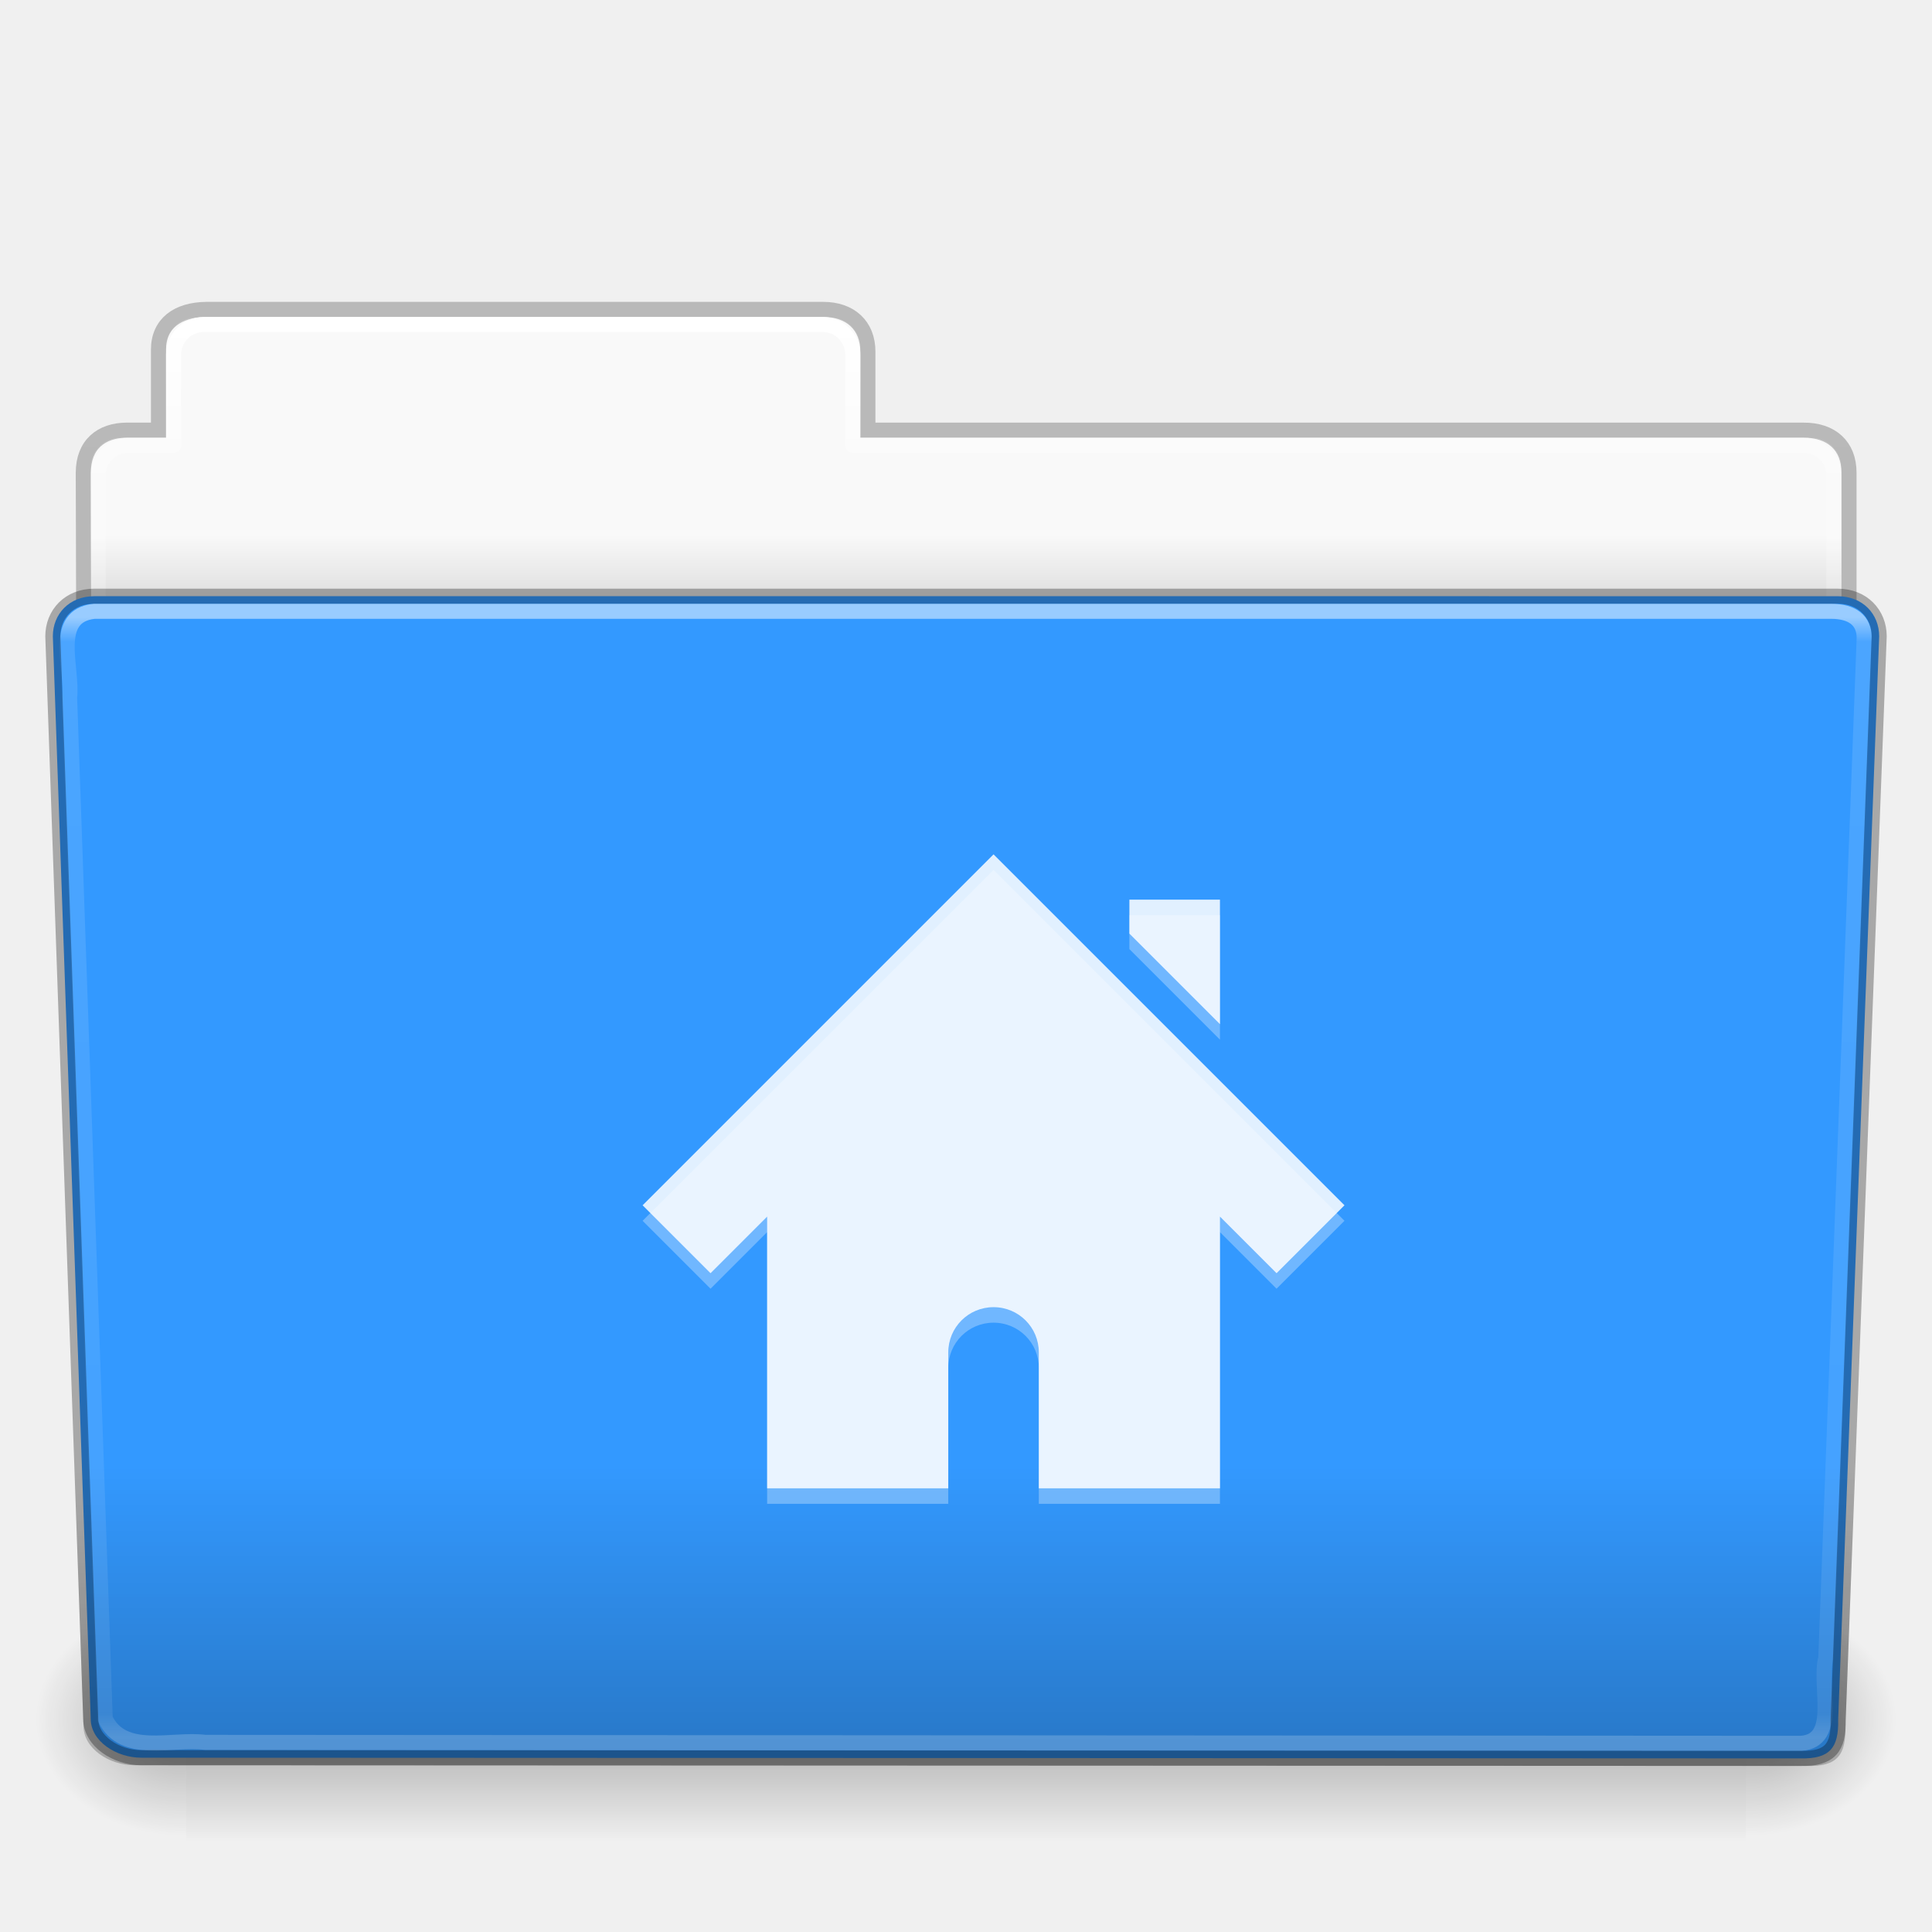
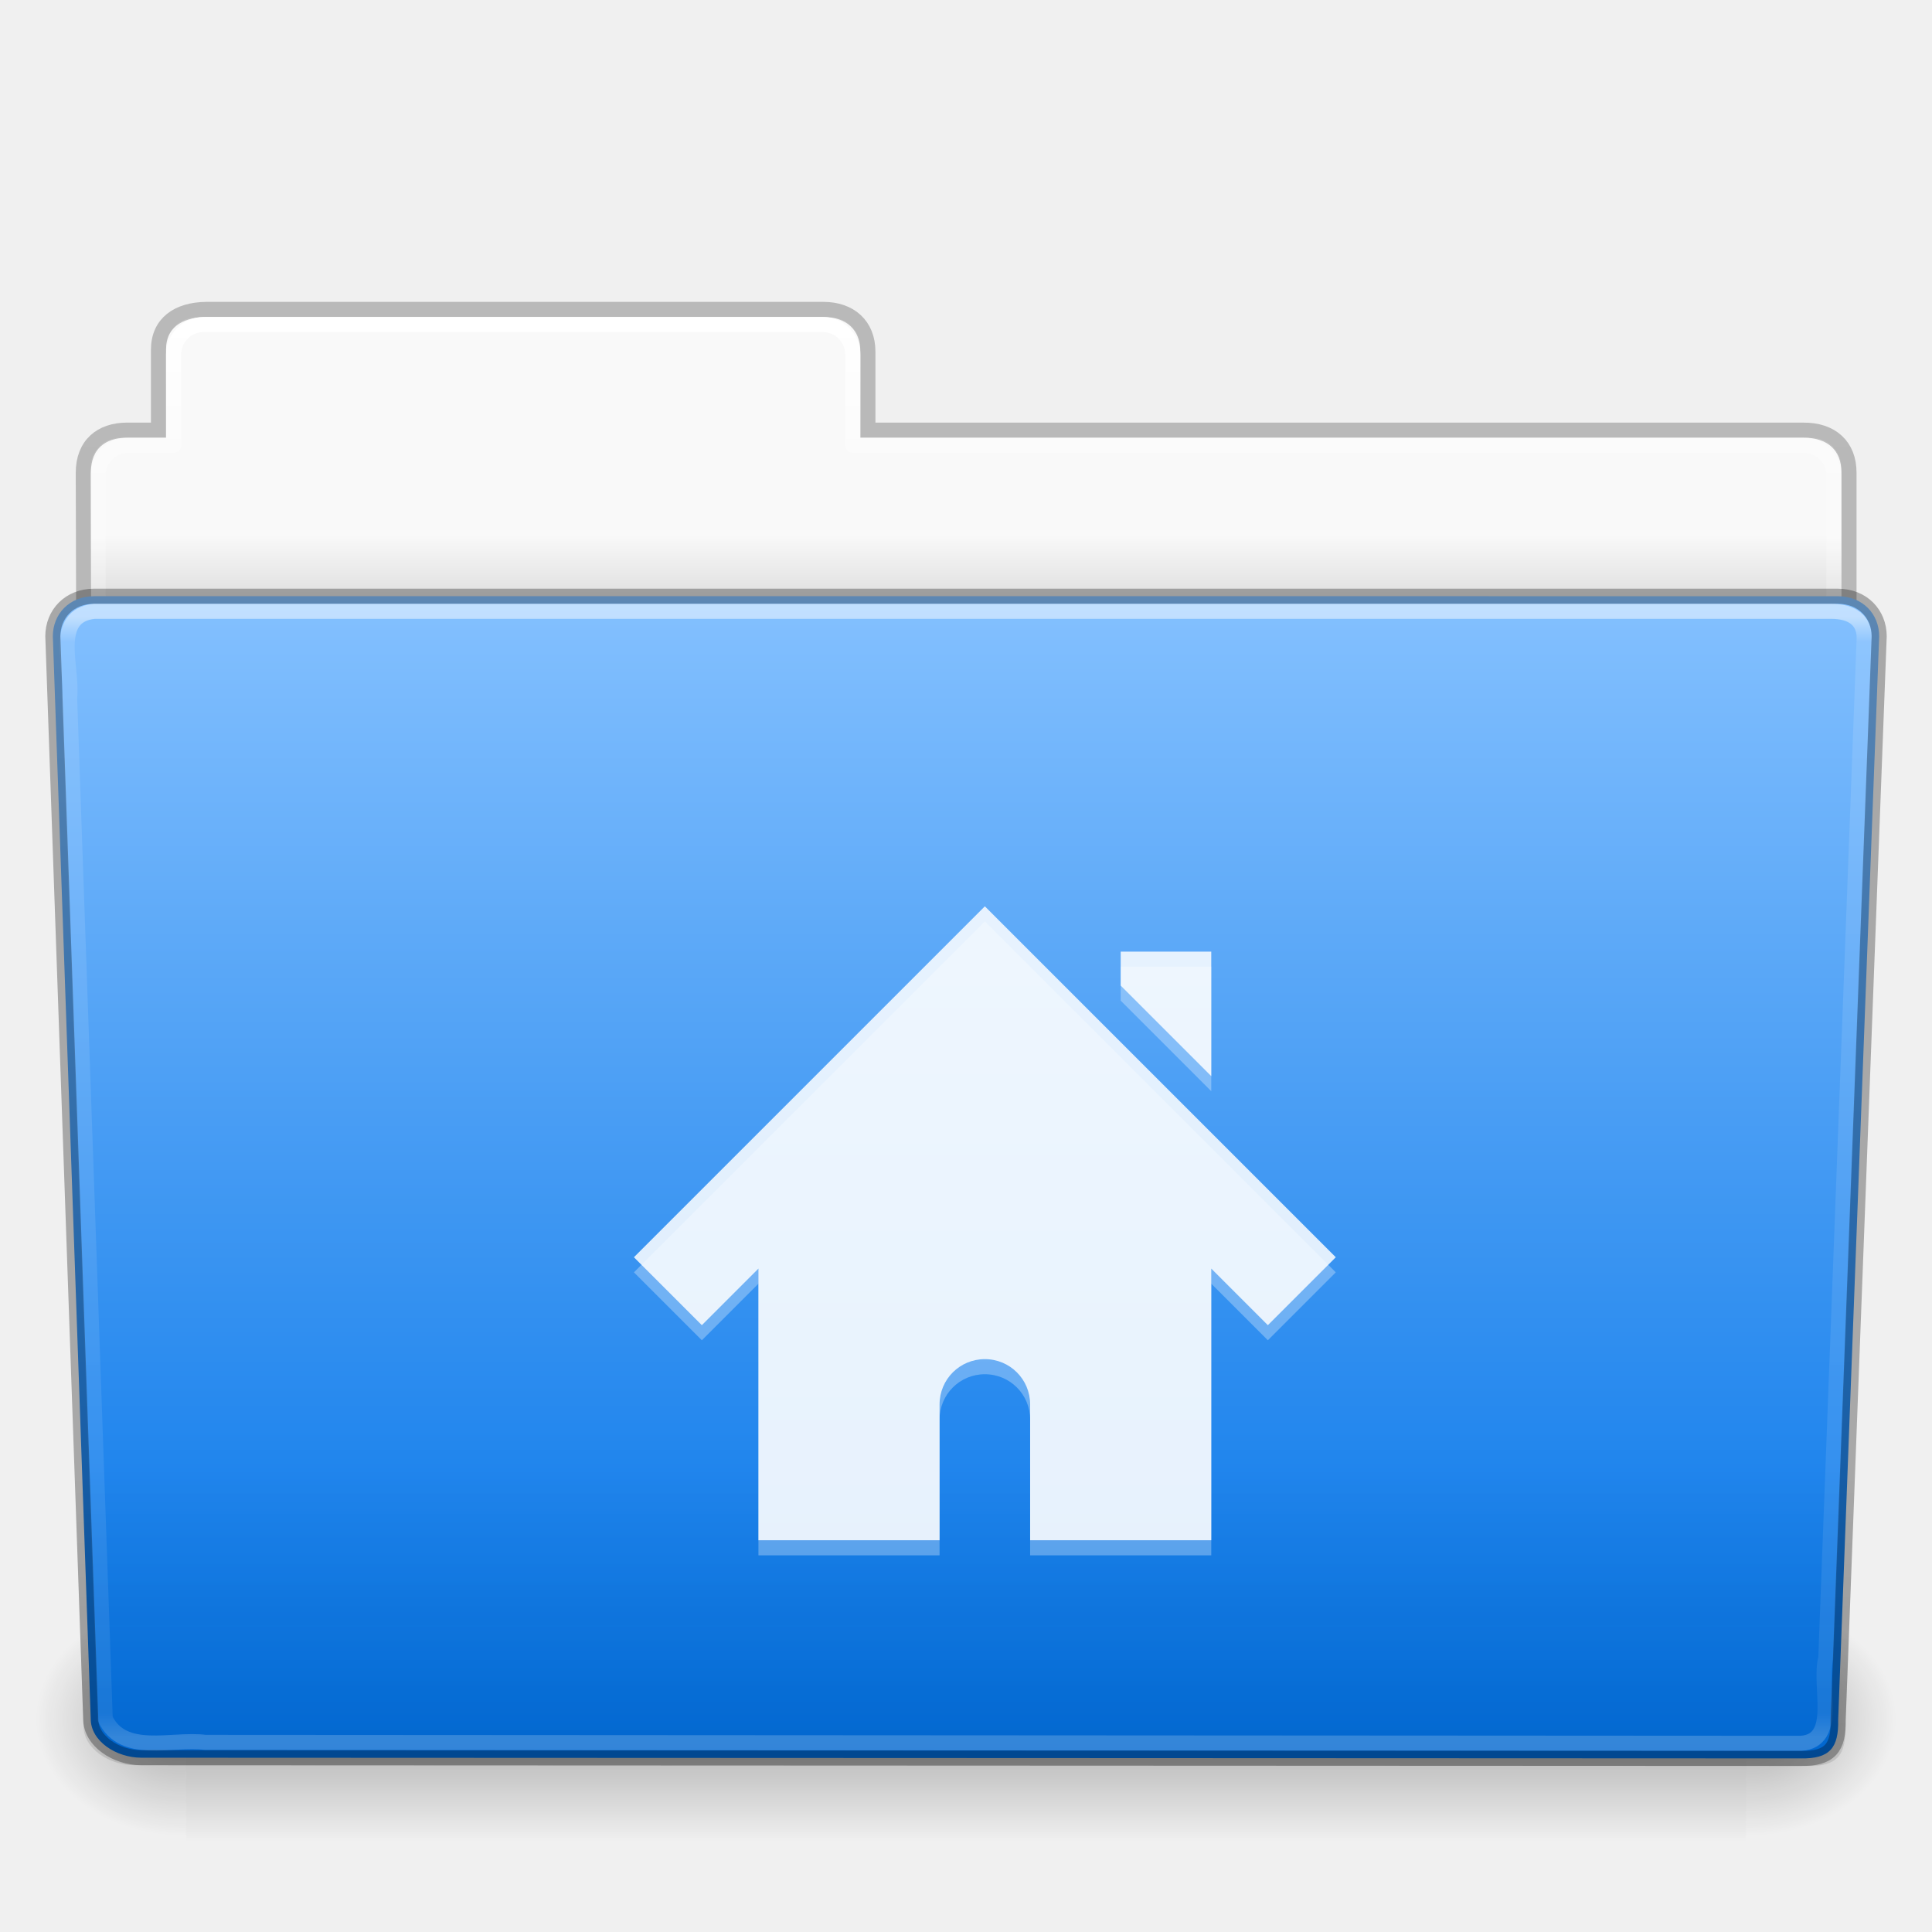
<svg xmlns="http://www.w3.org/2000/svg" xmlns:xlink="http://www.w3.org/1999/xlink" width="128" height="128" id="svg26392" version="1.1">
  <defs id="defs26394">
    <linearGradient xlink:href="#linearGradient8272" id="linearGradient5891" gradientUnits="userSpaceOnUse" gradientTransform="matrix(2.665841,0,0,2.717099,-143.3328,-69.19882)" x1="97.539" y1="16.962" x2="97.539" y2="44.261" />
    <linearGradient id="linearGradient8272">
      <stop offset="0" style="stop-color:#ffffff;stop-opacity:1" id="stop8274" />
      <stop offset="0.022" style="stop-color:#ffffff;stop-opacity:0.235" id="stop8276" />
      <stop offset="0.979" style="stop-color:#ffffff;stop-opacity:0.157" id="stop8278" />
      <stop offset="1" style="stop-color:#ffffff;stop-opacity:0.392" id="stop8280" />
    </linearGradient>
-     <linearGradient xlink:href="#linearGradient5060-820" id="linearGradient5887" gradientUnits="userSpaceOnUse" gradientTransform="matrix(3.036796,0,0,2.69097,-8.883113,-65.36461)" x1="22.935" y1="49.629" x2="22.935" y2="36.599" />
+     <linearGradient xlink:href="#linearGradient6129-963-697-142-998-580-273" id="linearGradient5887" gradientUnits="userSpaceOnUse" gradientTransform="matrix(3.036796,0,0,2.69097,-8.883113,-65.36461)" x1="22.935" y1="49.629" x2="22.935" y2="36.599" />
+     <linearGradient id="linearGradient6129-963-697-142-998-580-273">
+       <stop id="stop2661" style="stop-color:#0a0a0a;stop-opacity:0.498" offset="0" />
+       <stop id="stop2663" style="stop-color:#0a0a0a;stop-opacity:0" offset="1" />
+     </linearGradient>
+     <linearGradient xlink:href="#linearGradient4632-0-6-4" id="linearGradient5883" gradientUnits="userSpaceOnUse" gradientTransform="matrix(1,0,0,1.026667,147,-70.18659)" x1="-91" y1="44" x2="-91" y2="119.06" />
+     <linearGradient id="linearGradient4632-0-6-4">
+       <stop style="stop-color:#85c1ff;stop-opacity:1;" offset="0" id="stop4634-4-4-7" />
+       <stop style="stop-color:#0072e7;stop-opacity:1;" offset="1" id="stop4636-3-1-5" />
+     </linearGradient>
    <linearGradient xlink:href="#linearGradient5048-585" id="linearGradient5875" gradientUnits="userSpaceOnUse" gradientTransform="matrix(0.2134205,0,0,0.06641689,-13.14788,75.51857)" x1="302.857" y1="366.648" x2="302.857" y2="609.505" />
    <linearGradient id="linearGradient5048-585">
      <stop id="stop2667" style="stop-color:#000000;stop-opacity:0" offset="0" />
      <stop id="stop2669" style="stop-color:#000000;stop-opacity:1" offset="0.5" />
      <stop id="stop2671" style="stop-color:#000000;stop-opacity:0" offset="1" />
    </linearGradient>
    <radialGradient xlink:href="#linearGradient5060-179" id="radialGradient5877" gradientUnits="userSpaceOnUse" gradientTransform="matrix(0.08277507,0,0,0.06641689,65.62891,75.51857)" cx="605.714" cy="486.648" fx="605.714" fy="486.648" r="117.143" />
    <linearGradient id="linearGradient5060-179">
      <stop id="stop2675" style="stop-color:#000000;stop-opacity:1" offset="0" />
      <stop id="stop2677" style="stop-color:#000000;stop-opacity:0" offset="1" />
    </linearGradient>
    <radialGradient xlink:href="#linearGradient5060-820" id="radialGradient5879" gradientUnits="userSpaceOnUse" gradientTransform="matrix(-0.08277505,0,0,0.06641689,62.34783,75.51857)" cx="605.714" cy="486.648" fx="605.714" fy="486.648" r="117.143" />
    <linearGradient id="linearGradient5060-820">
      <stop id="stop2681" style="stop-color:#000000;stop-opacity:1" offset="0" />
      <stop id="stop2683" style="stop-color:#000000;stop-opacity:0" offset="1" />
    </linearGradient>
    <linearGradient xlink:href="#linearGradient9235" id="linearGradient5873" gradientUnits="userSpaceOnUse" gradientTransform="matrix(2.665841,0,0,2.646908,-143.3328,-66.04951)" x1="97.539" y1="8.81" x2="97.539" y2="44.261" />
    <linearGradient id="linearGradient9235">
      <stop id="stop9237" style="stop-color:#ffffff;stop-opacity:1" offset="0" />
      <stop id="stop9239" style="stop-color:#ffffff;stop-opacity:0.235" offset="0.109" />
      <stop id="stop9241" style="stop-color:#ffffff;stop-opacity:0.157" offset="0.979" />
      <stop id="stop9243" style="stop-color:#ffffff;stop-opacity:0.392" offset="1" />
    </linearGradient>
    <linearGradient xlink:href="#linearGradient3104-8-8-97-4-6-11-5-5-1-0" id="linearGradient5869" gradientUnits="userSpaceOnUse" gradientTransform="matrix(2.168352,0,0,2.246465,141.9485,-68.59047)" x1="-51.786" y1="53.514" x2="-51.786" y2="3.634" />
    <linearGradient id="linearGradient3104-8-8-97-4-6-11-5-5-1-0">
      <stop offset="0" style="stop-color:#000000;stop-opacity:0.322" id="stop3106-5-4-3-5-0-2-1-0-1-2" />
      <stop offset="1" style="stop-color:#000000;stop-opacity:0.278" id="stop3108-4-3-7-8-2-0-7-9-4-9" />
    </linearGradient>
    <linearGradient id="linearGradient6404-7-5">
      <stop id="stop6406-1-8" style="stop-color:#f9f9f9;stop-opacity:1" offset="0" />
      <stop id="stop6408-9-6" style="stop-color:#c9c9c9;stop-opacity:1" offset="1" />
    </linearGradient>
    <linearGradient y2="16.998" x2="62.989" y1="14.091" x1="62.989" gradientTransform="matrix(2.72093,0,0,2.672258,-117.2202,-66.21387)" gradientUnits="userSpaceOnUse" id="linearGradient26390" xlink:href="#linearGradient6404-7-5" />
  </defs>
  <g id="layer1" transform="translate(0,64)">
    <path style="color:#000000;fill:url(#linearGradient26390);fill-opacity:1;fill-rule:nonzero;stroke:none;stroke-width:1;marker:none;visibility:visible;display:inline;overflow:visible;enable-background:accumulate" d="m 13,-42.969 c -1.108,0 -2,0.892 -2,2 l 0,5.969 -3,0 c -1.108,0 -2,0.892 -2,2 l 0,11 c 0,1.108 0.892,2 2,2 l 112,0 c 1.108,0 2,-0.892 2,-2 l 0,-11 c 0,-1.108 -0.892,-2 -2,-2 l -63,0 0,-5.969 c 0,-1.108 -0.892,-2 -2,-2 l -42,0 z" id="rect8678-4" />
    <path d="m 13.663,-43.5 c -1.878,0.021 -3.163,0.914 -3.163,2.672 l 0,5.327 c -0.961,0 -1.477,-0.003 -2.104,0 -1.679,0.008 -2.878,0.945 -2.878,2.833 0.094,27.498 -0.018,28.922 -0.018,31.257 3.906,0 117,-9.887 117,-14.142 l 0,-17.142 c 0,-1.758 -1.158,-2.826 -3.036,-2.805 l -61.964,0 0,-5.199 c 0,-1.758 -1.187,-2.801 -2.948,-2.801 l -40.889,0 z" id="path3468" style="opacity:0.8;color:#000000;fill:none;stroke:url(#linearGradient5869);stroke-width:1;stroke-linecap:butt;stroke-linejoin:miter;stroke-miterlimit:4;stroke-opacity:1;stroke-dasharray:none;stroke-dashoffset:0;marker:none;visibility:visible;display:inline;overflow:visible;enable-background:accumulate" />
    <path style="color:#000000;fill:none;stroke:url(#linearGradient5873);stroke-width:1;stroke-linecap:round;stroke-linejoin:round;stroke-miterlimit:4;stroke-opacity:1;stroke-dasharray:none;stroke-dashoffset:0;marker:none;visibility:visible;display:inline;overflow:visible;enable-background:accumulate" d="m 13.5,-42.5 c -1.108,0 -2,0.892 -2,2 l 0,6 -3,0 c -1.108,0 -2,0.892 -2,2 l 0,11 c 0,1.108 0.892,2 2,2 l 111,0 c 1.108,0 2,-0.892 2,-2 l 0,-11 c 0,-1.108 -0.892,-2 -2,-2 l -63,0 0,-6 c 0,-1.108 -0.892,-2 -2,-2 l -41,0 z" id="rect8678" />
    <g transform="matrix(1.002734,0,0,0.9919518,-0.1633134,-57.0664)" id="g2479">
      <rect width="103.052" height="16.13" x="12.463" y="99.87" id="rect4173" style="opacity:0.3;fill:url(#linearGradient5875);fill-opacity:1;fill-rule:nonzero;stroke:none;stroke-width:1;marker:none;visibility:visible;display:inline;overflow:visible" />
      <path d="m 115.514,99.871 c 0,0 0,16.129 0,16.129 4.263,0.03 10.305,-3.614 10.305,-8.066 0,-4.452 -4.757,-8.063 -10.305,-8.063 z" id="path5058" style="opacity:0.3;fill:url(#radialGradient5877);fill-opacity:1;fill-rule:nonzero;stroke:none;stroke-width:1;marker:none;visibility:visible;display:inline;overflow:visible" />
      <path d="m 12.463,99.871 c 0,0 0,16.129 0,16.129 -4.263,0.03 -10.305,-3.614 -10.305,-8.066 0,-4.452 4.757,-8.063 10.305,-8.063 z" id="path5018" style="opacity:0.3;fill:url(#radialGradient5879);fill-opacity:1;fill-rule:nonzero;stroke:none;stroke-width:1;marker:none;visibility:visible;display:inline;overflow:visible" />
    </g>
-     <path d="m 6.25,-24.5 115.5,0.001 c 1.669,0 2.75,1.184 2.75,2.655 l -2.716,71.781 c 0.039,1.862 -0.55,2.6 -2.489,2.561 L 9.362,52.452 c -1.669,0 -3.351,-1.099 -3.351,-2.571 l -2.51,-71.725 c 0,-1.472 1.081,-2.656 2.75,-2.656 z" id="path3369" style="fill:#3399ff;fill-opacity:1;fill-rule:nonzero;stroke:none;stroke-width:1;marker:none;visibility:visible;display:inline;overflow:visible;enable-background:accumulate" />
-     <path d="m 5.773,-25 116.455,0.001 c 1.682,0 2.773,1.199 2.773,2.69 l -2.739,72.713 c 0.039,1.886 -0.555,2.634 -2.509,2.595 L 8.91,52.951 c -1.682,0 -3.379,-1.113 -3.379,-2.604 l -2.531,-72.656 c 0,-1.491 1.09,-2.691 2.773,-2.691 z" id="path6127" style="opacity:0.4;fill:url(#linearGradient5887);fill-opacity:1.0;stroke:none" />
+     <path d="m 6.25,-24.5 115.5,0.001 c 1.669,0 2.75,1.184 2.75,2.655 l -2.716,71.781 c 0.039,1.862 -0.55,2.6 -2.489,2.561 L 9.362,52.452 c -1.669,0 -3.351,-1.099 -3.351,-2.571 l -2.51,-71.725 c 0,-1.472 1.081,-2.656 2.75,-2.656 z" id="path3369" style="fill:url(#linearGradient5883);fill-opacity:1;fill-rule:nonzero;stroke:none;stroke-width:1;marker:none;visibility:visible;display:inline;overflow:visible;enable-background:accumulate" />
+     <path d="m 5.773,-25 116.455,0.001 c 1.682,0 2.773,1.199 2.773,2.69 l -2.739,72.713 c 0.039,1.886 -0.555,2.634 -2.509,2.595 L 8.91,52.951 c -1.682,0 -3.379,-1.113 -3.379,-2.604 l -2.531,-72.656 c 0,-1.491 1.09,-2.691 2.773,-2.691 z" id="path6127" style="opacity:0.4;fill:url(#linearGradient5887);fill-opacity:1;stroke:none" />
    <path style="opacity:0.5;fill:none;stroke:url(#linearGradient5891);stroke-width:1;stroke-linecap:round;stroke-linejoin:round;stroke-miterlimit:4;stroke-opacity:1;stroke-dasharray:none;stroke-dashoffset:0;marker:none;visibility:visible;display:inline;overflow:visible;enable-background:accumulate" d="m 6.25,-23.5 c -2.849,0.297 -1.409,3.767 -1.64,5.72 0.786,22.548 1.575,45.096 2.359,67.644 1.189,2.49 4.43,1.282 6.638,1.574 35.235,0.021 70.47,0.041 105.705,0.062 2.566,-0.165 1.157,-3.818 1.654,-5.656 0.855,-22.569 2.543,-67.571 2.543,-67.571 0,-1.162 -0.78,-1.773 -2.207,-1.773 -37.089,0 -77.962,0 -115.052,0 z" id="path8263" />
    <path d="m 6.25,-24.5 115.5,0.001 c 1.669,0 2.75,1.184 2.75,2.655 l -2.716,71.781 c 0.039,1.862 -0.55,2.6 -2.489,2.561 L 9.362,52.452 c -1.669,0 -3.351,-1.099 -3.351,-2.571 l -2.51,-71.725 c 0,-1.472 1.081,-2.656 2.75,-2.656 z" id="path3369-7" style="opacity:0.3;fill:none;stroke:#000000;stroke-width:1;stroke-linecap:round;stroke-linejoin:round;stroke-miterlimit:4;stroke-opacity:1;stroke-dasharray:none;stroke-dashoffset:0;marker:none;visibility:visible;display:inline;overflow:visible;enable-background:accumulate" />
-     <path d="m 65.825,-6.369 -23.25,23.25 4.5,4.5 3.75,-3.75 0,18 12,0 0,-9 c 0,-1.662 1.338,-3 3,-3 1.662,0 3,1.338 3,3 l 0,9 12,0 0,-18 3.75,3.75 4.5,-4.5 -23.25,-23.25 z m 9,3 0,2.25 6,6 0,-8.25 -6,0 z" id="path2998-49-0-8-6" style="opacity:0.3;color:#000000;fill:#ffffff;fill-opacity:1;fill-rule:nonzero;stroke:none;stroke-width:1.7;marker:none;visibility:visible;display:inline;overflow:visible;enable-background:accumulate" />
-     <path d="m 65.825,-7.397 -23.25,23.25 4.5,4.5 3.75,-3.75 0,18 12,0 0,-9 c 0,-1.662 1.338,-3 3,-3 1.662,0 3,1.338 3,3 l 0,9 12,0 0,-18 3.75,3.75 4.5,-4.5 -23.25,-23.25 z m 9,3 0,2.25 6,6 0,-8.25 -6,0 z" id="path2998-49-0-0" style="color:#000000;fill:#ffffff;fill-opacity:0.851;fill-rule:nonzero;stroke:none;stroke-width:5.1;marker:none;visibility:visible;display:inline;overflow:visible;enable-background:accumulate" />
+     <path d="m 65.249,-2.954 -23.25,23.25 4.5,4.5 3.75,-3.75 0,18 12,0 0,-9 c 0,-1.662 1.338,-3 3,-3 1.662,0 3,1.338 3,3 l 0,9 12,0 0,-18 3.75,3.75 4.5,-4.5 -23.25,-23.25 z m 9,3 0,2.25 6,6 0,-8.25 -6,0 z" id="path2998-49-0-8-6" style="opacity:0.3;color:#000000;fill:#ffffff;fill-opacity:1;fill-rule:nonzero;stroke:none;stroke-width:1.7;marker:none;visibility:visible;display:inline;overflow:visible;enable-background:accumulate" />
+     <path d="m 65.249,-3.954 -23.25,23.25 4.5,4.5 3.75,-3.75 0,18 12,0 0,-9 c 0,-1.662 1.338,-3 3,-3 1.662,0 3,1.338 3,3 l 0,9 12,0 0,-18 3.75,3.75 4.5,-4.5 -23.25,-23.25 z m 9,3 0,2.25 6,6 0,-8.25 -6,0 z" id="path2998-49-0-0" style="color:#000000;fill:#ffffff;fill-opacity:0.851;fill-rule:nonzero;stroke:none;stroke-width:5.1;marker:none;visibility:visible;display:inline;overflow:visible;enable-background:accumulate" />
  </g>
</svg>
